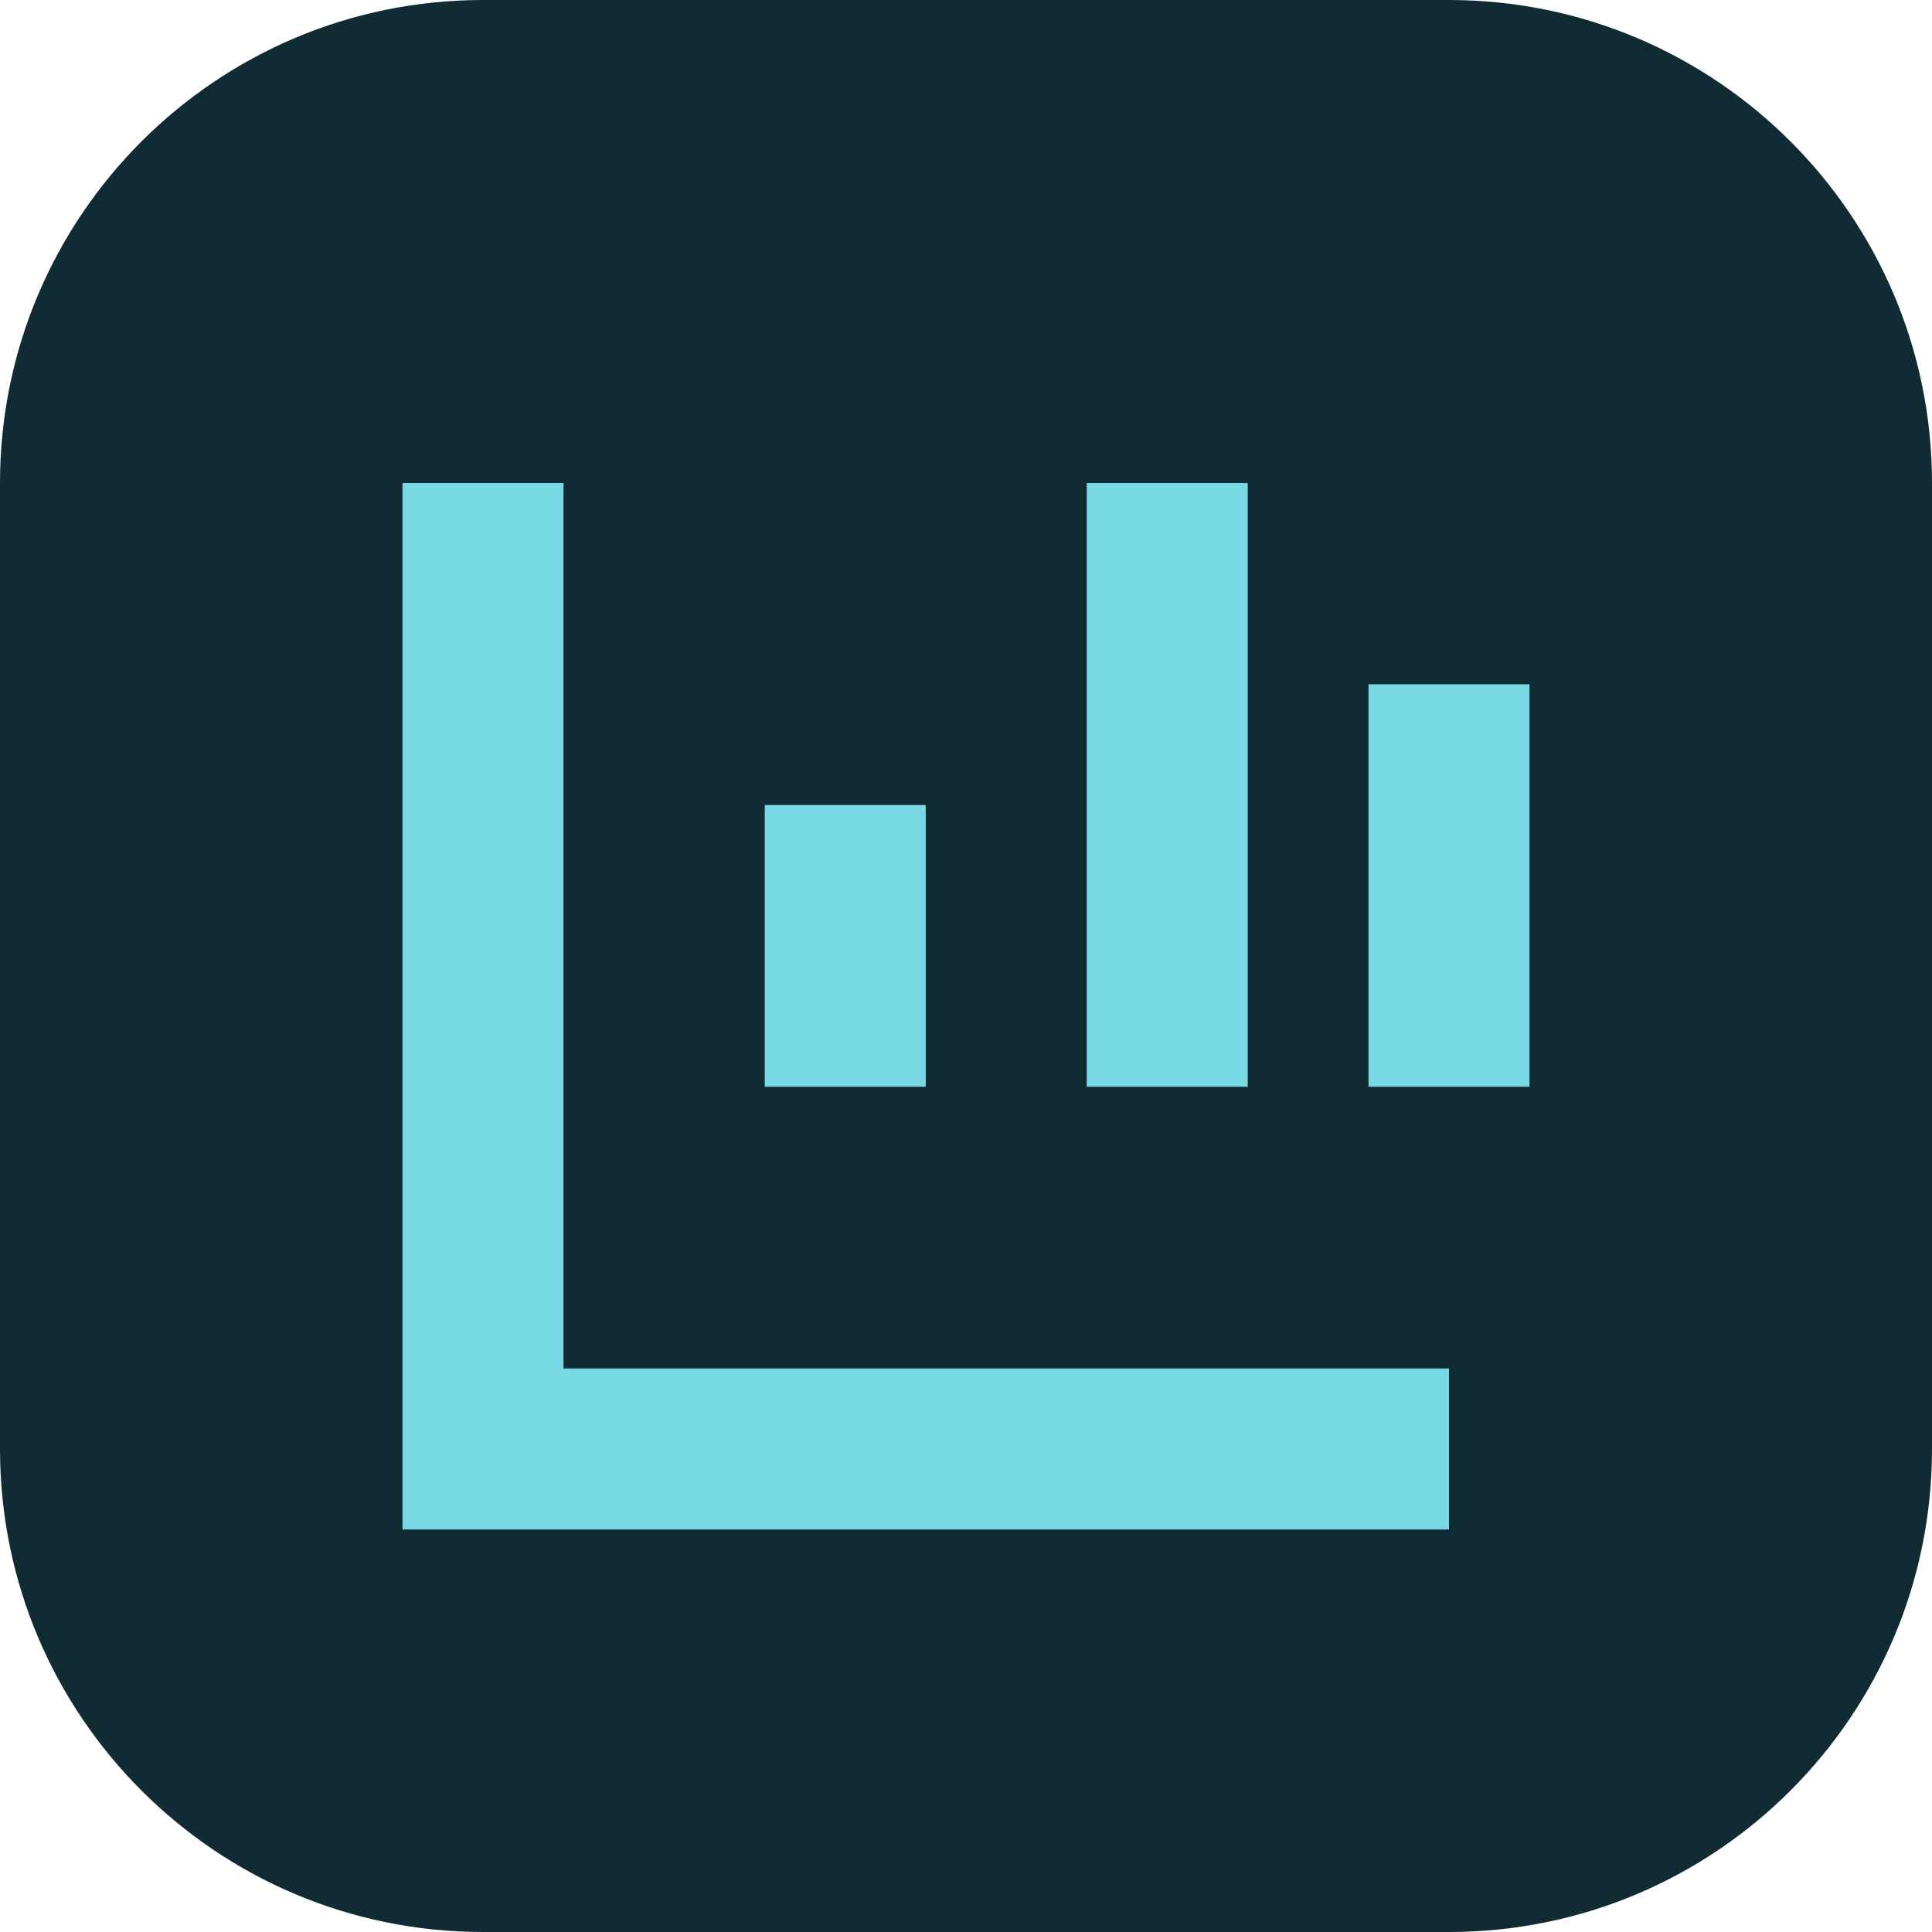
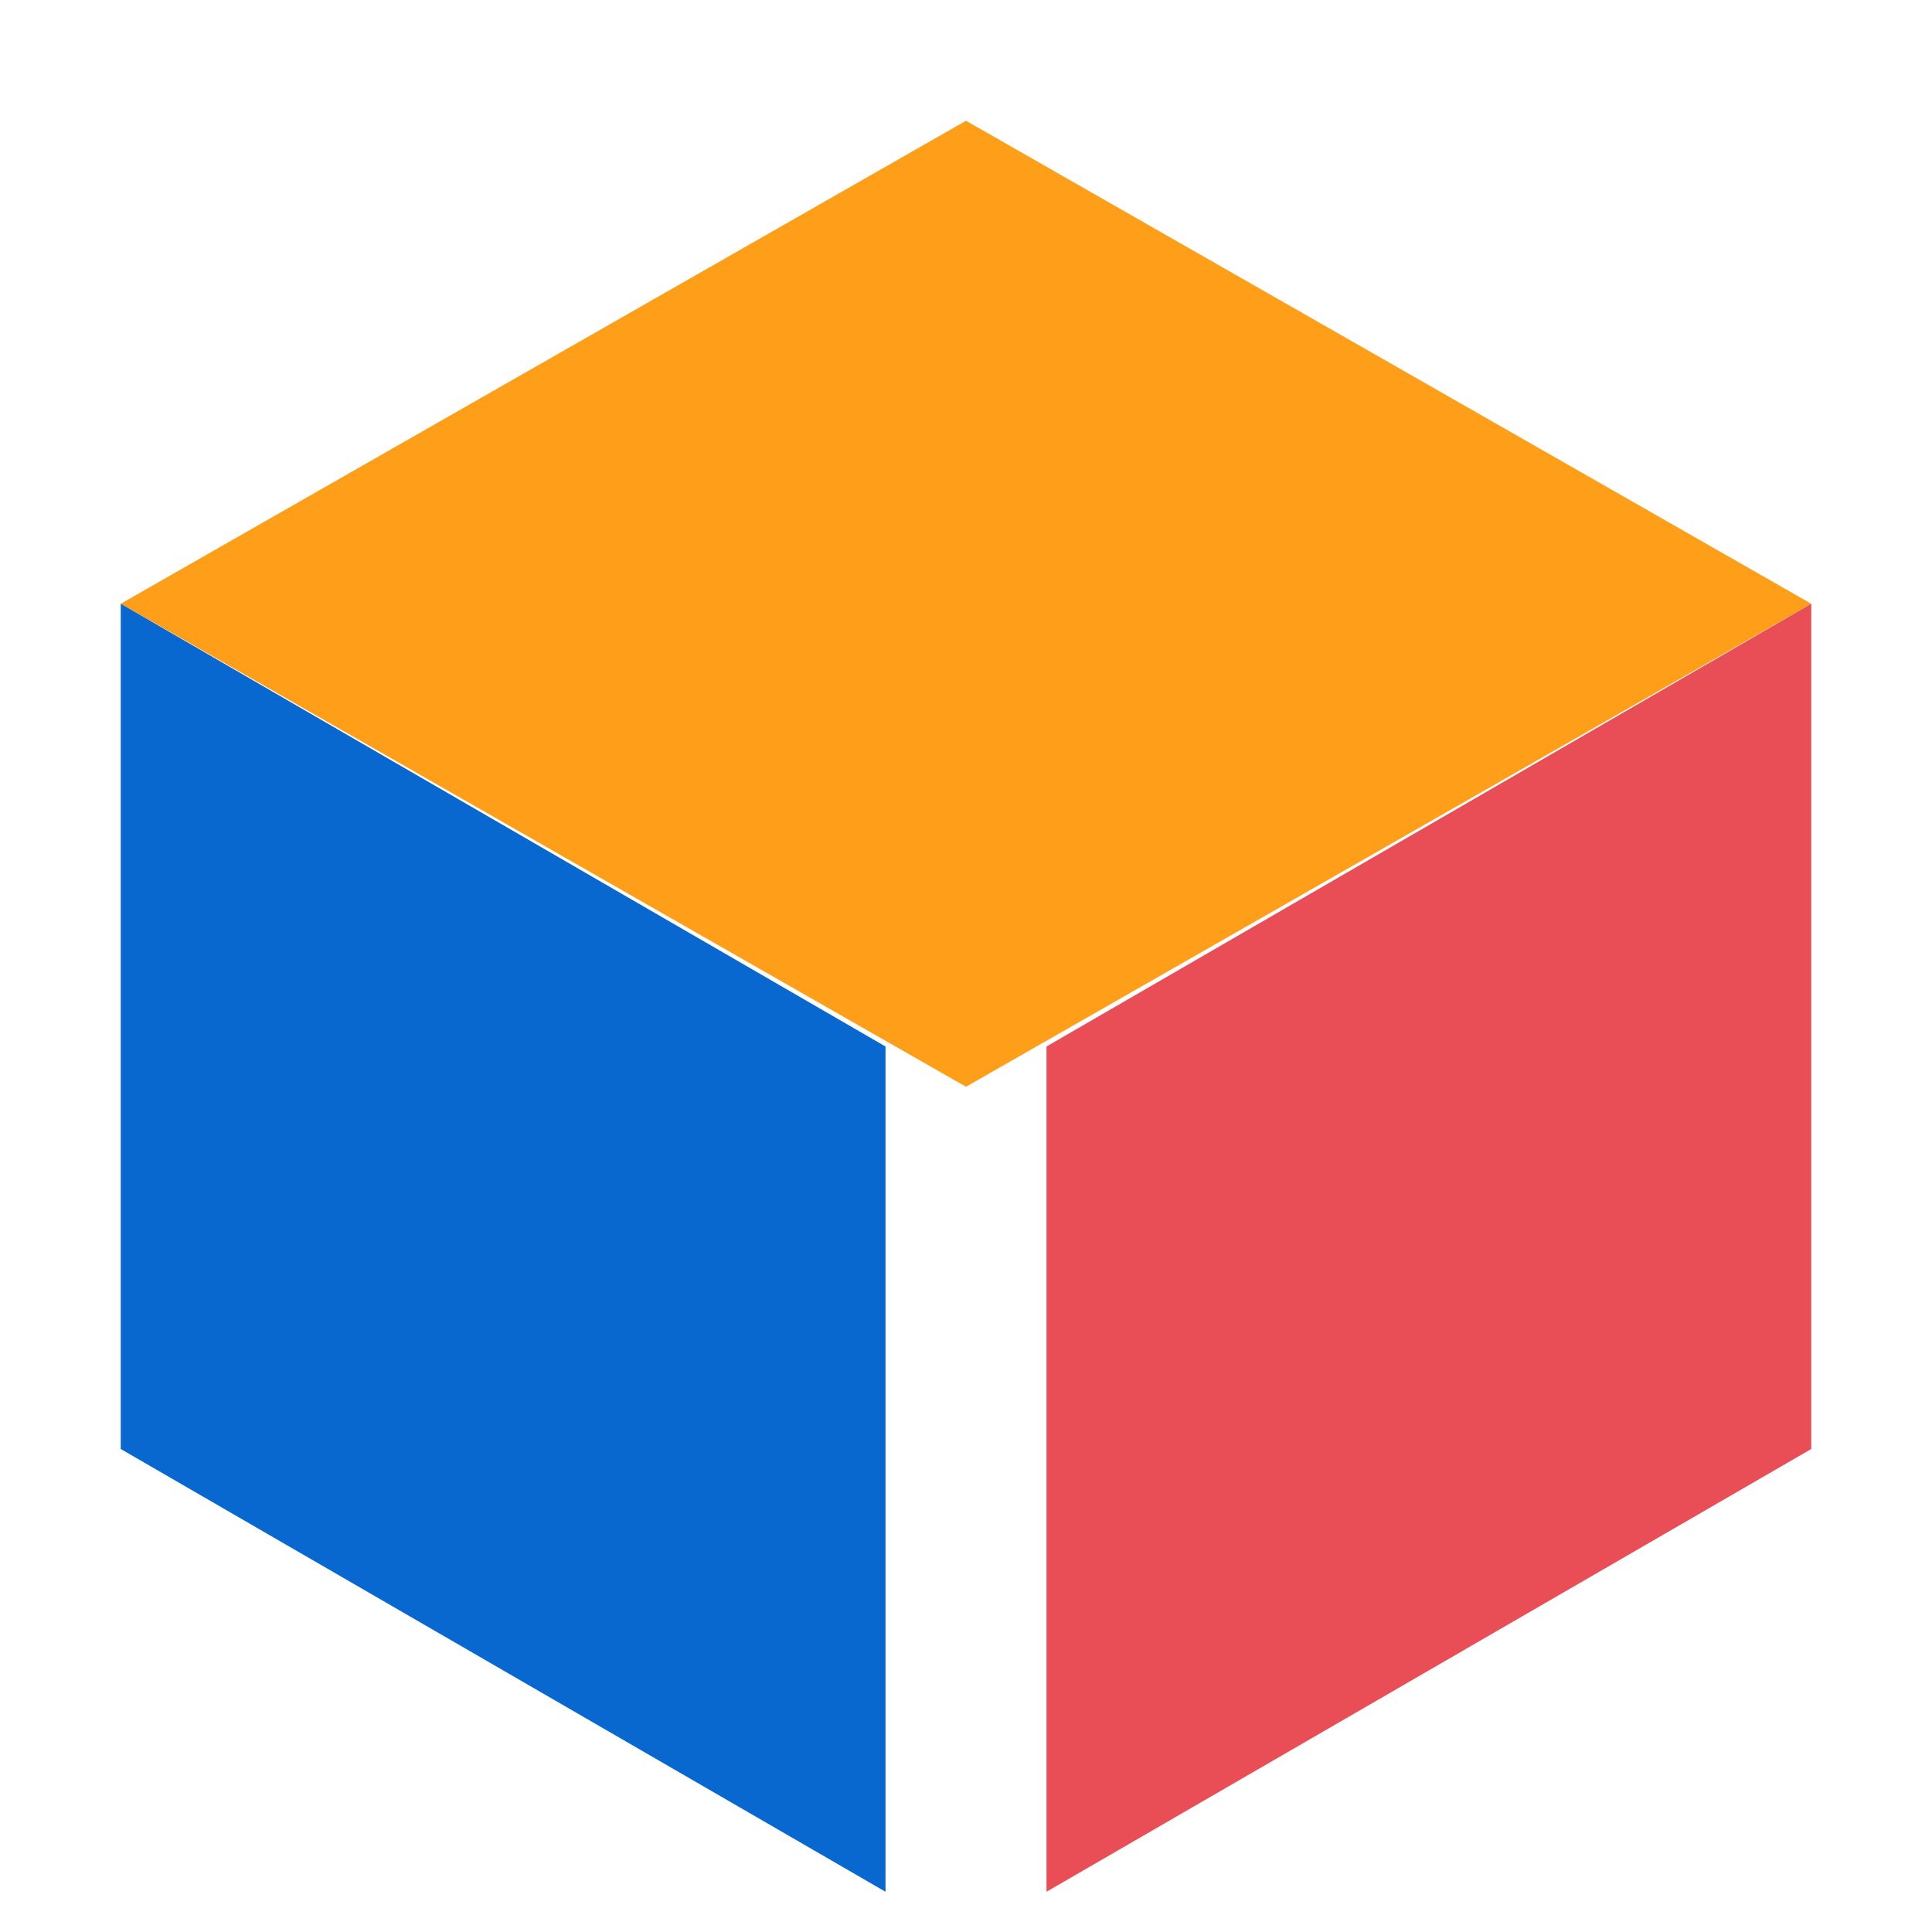
<svg xmlns="http://www.w3.org/2000/svg" viewBox="0 0 48 48">
-   <rect width="48" height="48" rx="12" fill="#112b35" />
-   <path d="M12 12v24h24" stroke="#78d8e4" stroke-width="4" fill="none" />
-   <path d="M21 27v-7m8 7V12m7 15V17" stroke="#78d8e4" stroke-width="4" />
+   <path fill="#ff9e18" d="M24 3 45 15 24 27 3 15z" />
+   <path fill="#0868cf" d="M3 15 22 26v21L3 36z" />
+   <path fill="#e94d55" d="m45 15-19 11v21l19-11z" />
</svg>
